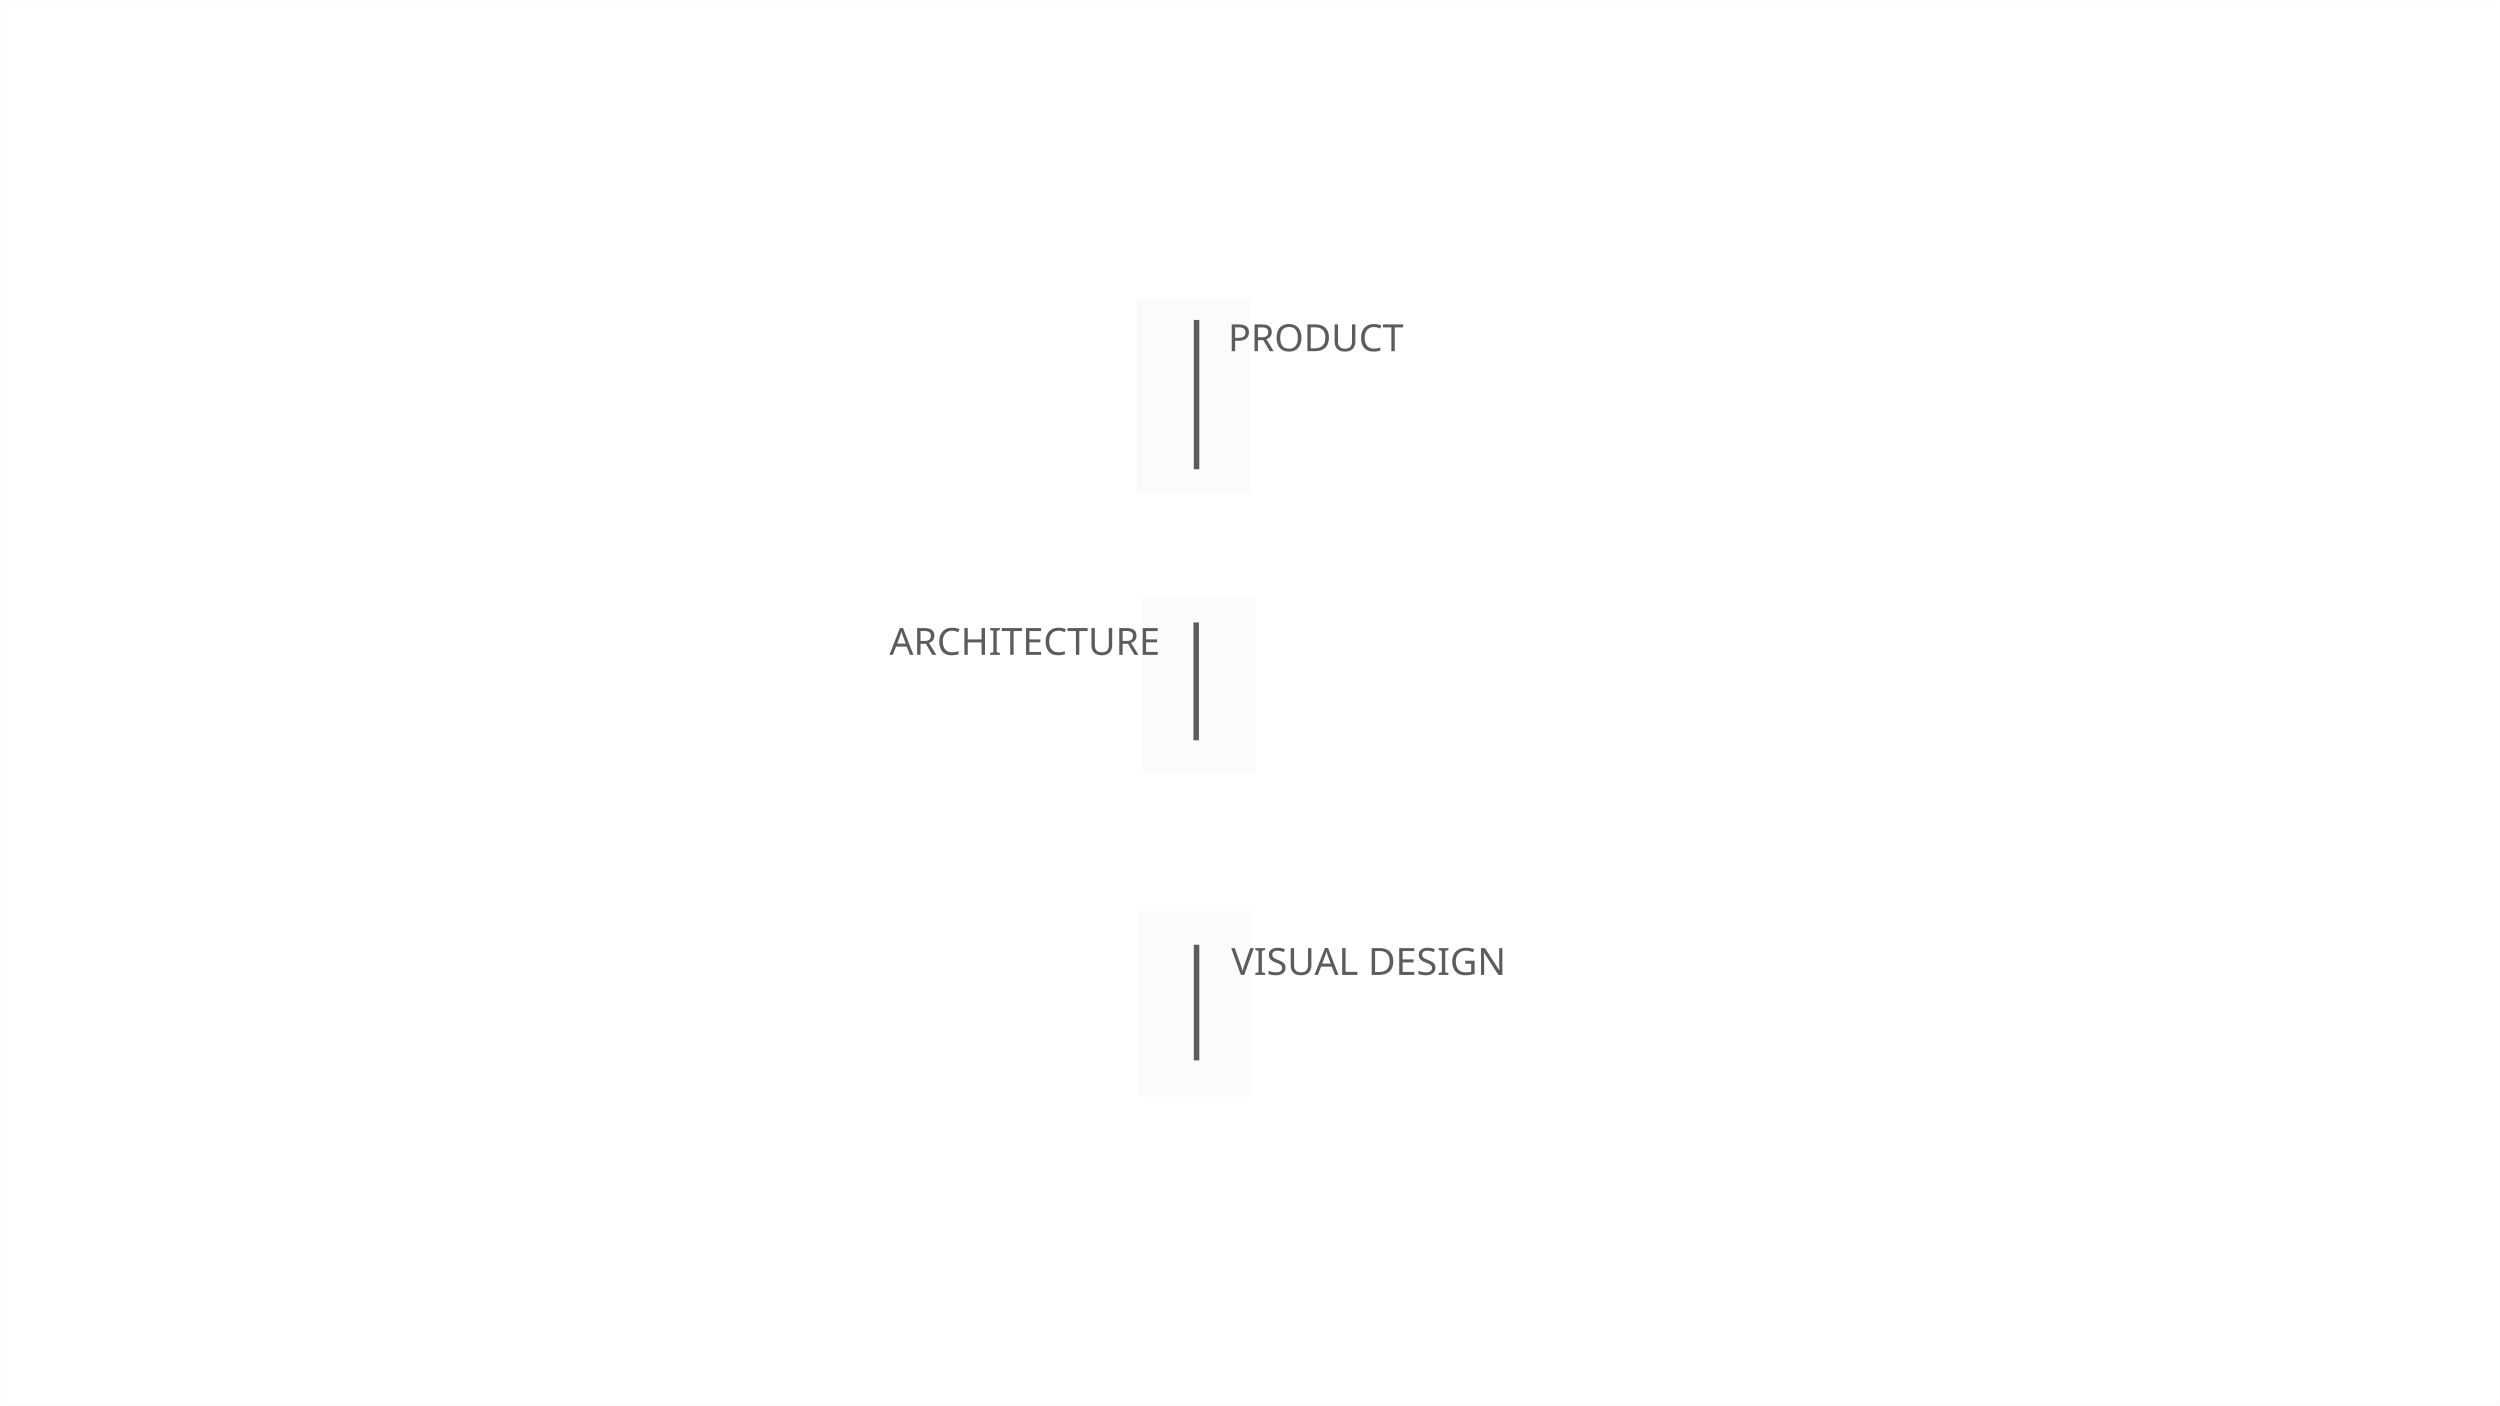
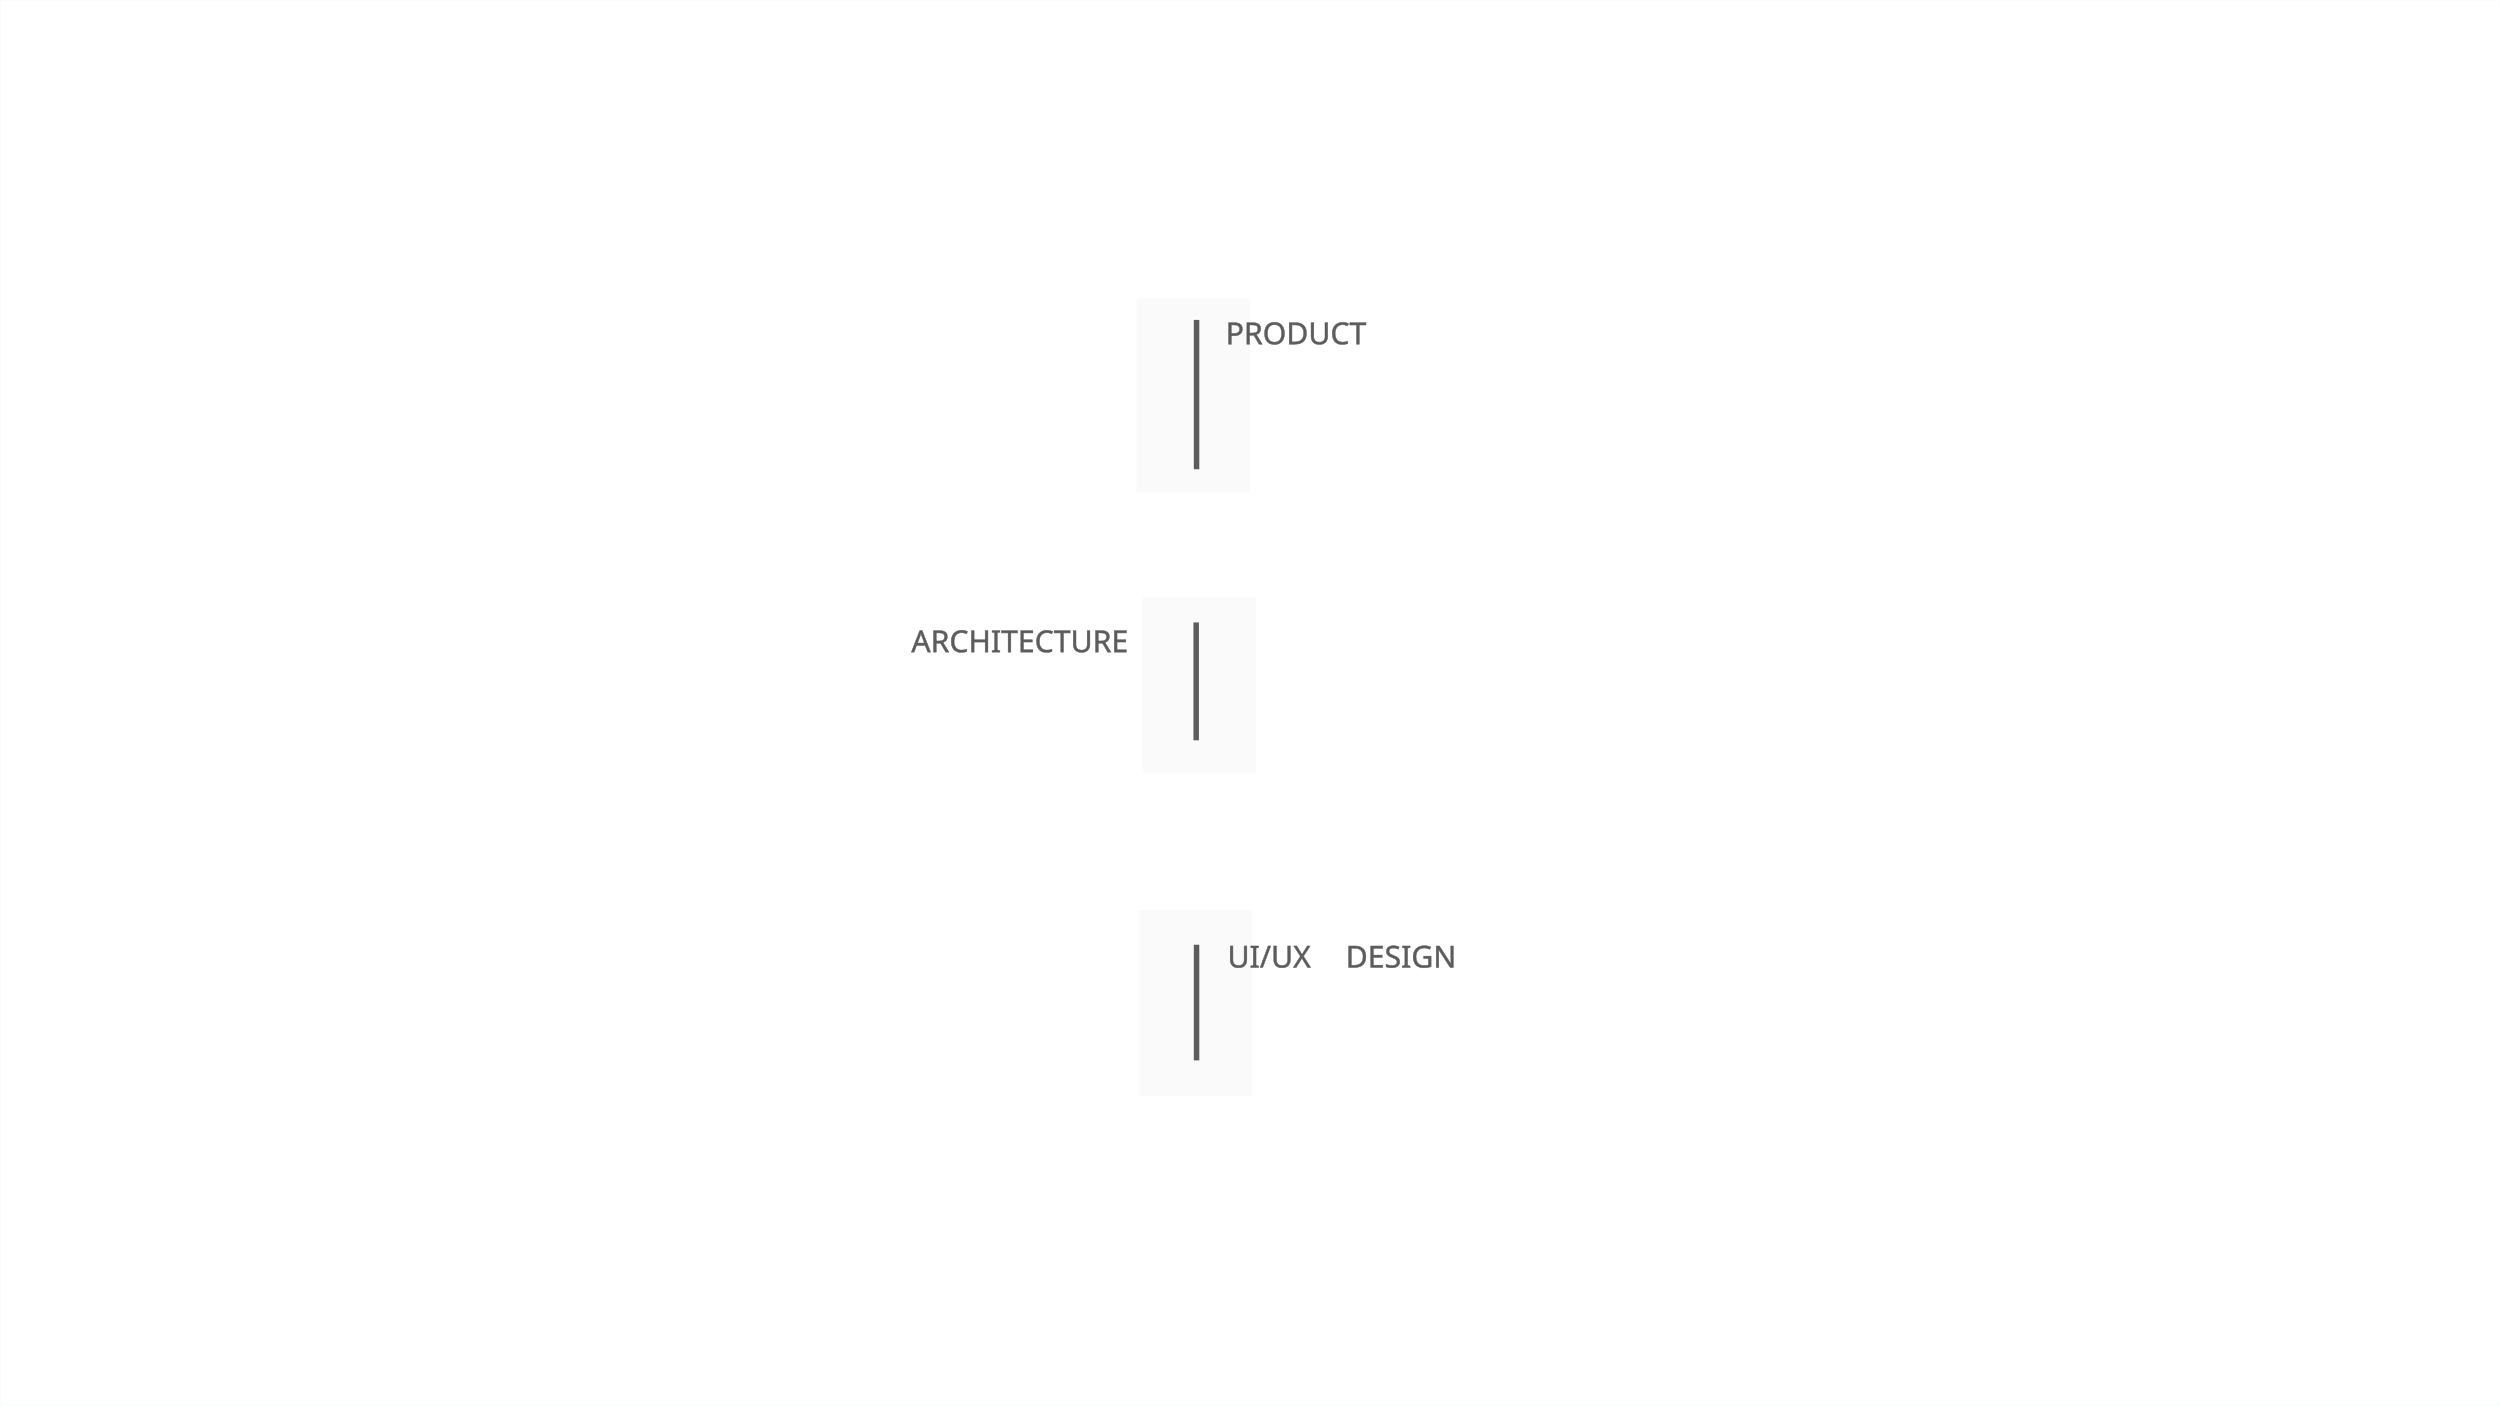
<svg xmlns="http://www.w3.org/2000/svg" version="1.1" id="Layer_1" x="0px" y="0px" viewBox="0 0 1366 768" style="enable-background:new 0 0 1366 768;" xml:space="preserve">
  <style type="text/css">
	.st0{fill:none;stroke:#2B2B2B;stroke-miterlimit:10;}
	.st1{fill:none;stroke:#000000;stroke-miterlimit:10;}
- 	.st2{fill:#FAFBFB;}
- 	.st3{fill:#5C5C5C;}
- 	.st4{font-family:'MaisonNeue-Medium';}
- 	.st5{font-size:20.5px;}
- 	.st6{fill:none;stroke:#5C5C5C;stroke-width:3;stroke-miterlimit:10;}
- 	.st7{fill:none;stroke:#FAFBFB;stroke-miterlimit:10;}
+ 	.st2{fill:#FAFAFA;}
+ 	.st3{fill:none;stroke:#5C5C5C;stroke-width:3;stroke-miterlimit:10;}
+ 	.st4{fill:none;stroke:#FAFBFB;stroke-miterlimit:10;}
+ 	.st5{fill:#5C5C5C;}
+ 	.st6{font-family:'MaisonNeue-Mono';}
+ 	.st7{font-size:16.5px;}
+ 	.st8{fill:none;stroke:#5C5C5C;stroke-width:0.25;stroke-miterlimit:10;}
+ 	.st9{fill:#5C5C5C;stroke:#5C5C5C;stroke-width:0.25;stroke-miterlimit:10;}
</style>
  <path class="st0" d="M55.4,17.6" />
  <path class="st1" d="M334.3,247.4" />
  <path class="st1" d="M365.9,563.9" />
  <rect x="621" y="163" class="st2" width="62" height="106.2" />
  <rect x="622.2" y="497.6" class="st2" width="62" height="101.5" />
  <rect x="624.3" y="326.4" class="st2" width="62" height="96.2" />
-   <g>
-     <text transform="matrix(1.0041 0 0 1 671.0283 191.9062)" class="st3 st4 st5">PRODUCT</text>
-   </g>
-   <line class="st6" x1="653.8" y1="174.8" x2="653.8" y2="256.4" />
-   <line class="st6" x1="653.6" y1="340.1" x2="653.6" y2="404.5" />
-   <g>
-     <text transform="matrix(1.0041 0 0 1 485.9814 357.8257)" class="st3 st4 st5">ARCHITECTURE</text>
-   </g>
-   <line class="st6" x1="653.8" y1="516.2" x2="653.8" y2="579.4" />
-   <g>
-     <text transform="matrix(1.0041 0 0 1 672.7461 532.6865)" class="st3 st4 st5">VISUAL DESIGN</text>
-   </g>
-   <rect class="st7" width="1366" height="768" />
+   <line class="st3" x1="653.8" y1="174.8" x2="653.8" y2="256.4" />
+   <line class="st3" x1="653.6" y1="340.1" x2="653.6" y2="404.5" />
+   <line class="st3" x1="653.8" y1="516.2" x2="653.8" y2="579.4" />
+   <rect class="st4" width="1366" height="768" />
+   <text transform="matrix(1 0 0 1 669.7069 188.0731)" class="st5 st6 st7">PRODUCT</text>
+   <text transform="matrix(1 0 0 1 669.7069 188.0731)" class="st8 st6 st7">PRODUCT</text>
+   <text transform="matrix(1 0 0 1 497.9453 356.3354)" class="st5 st6 st7">ARCHITECTURE</text>
+   <text transform="matrix(1 0 0 1 497.9453 356.3354)" class="st8 st6 st7">ARCHITECTURE</text>
+   <text transform="matrix(1 0 0 1 670.7069 528.6574)" class="st9 st6 st7">UI/UX </text>
+   <text transform="matrix(1 0 0 1 735.2927 528.6578)" class="st9 st6 st7">DESIGN</text>
</svg>
